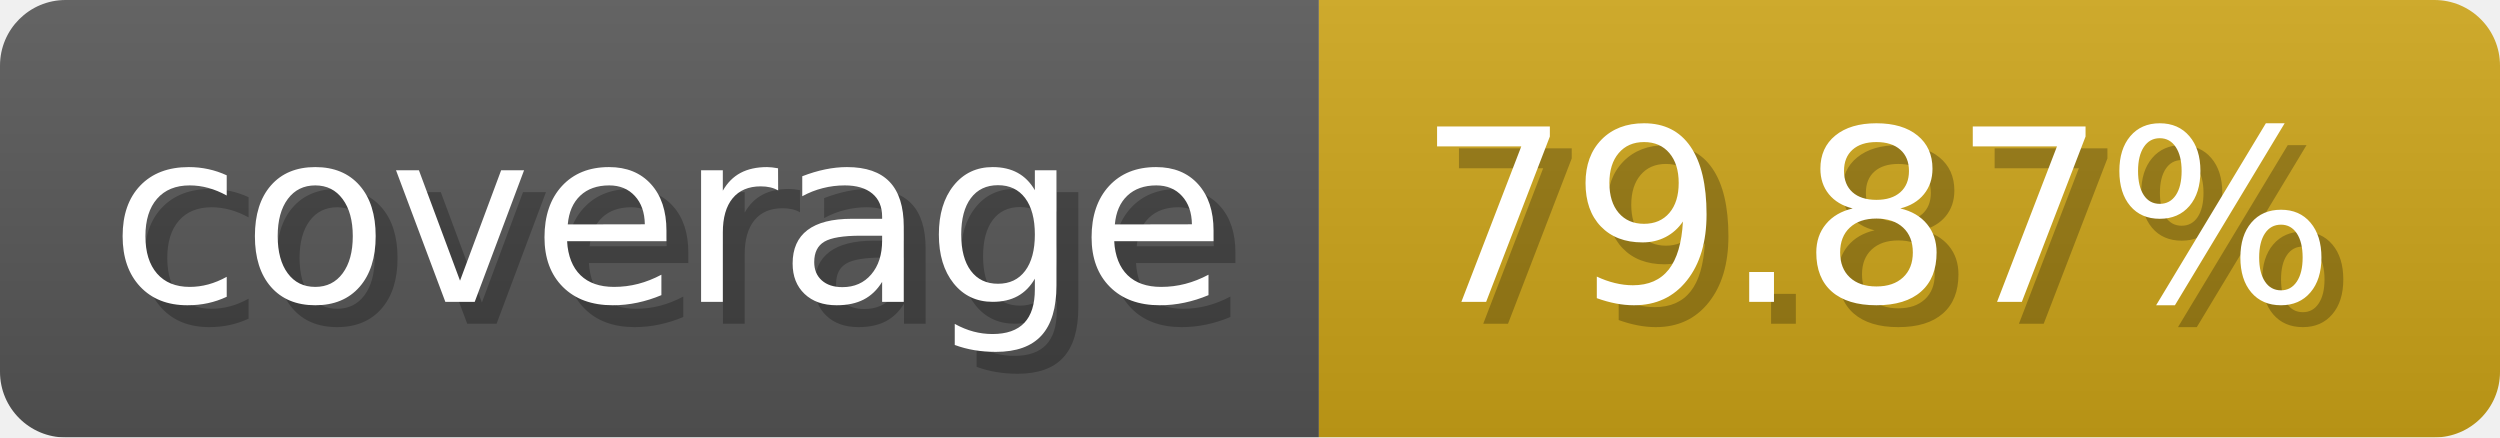
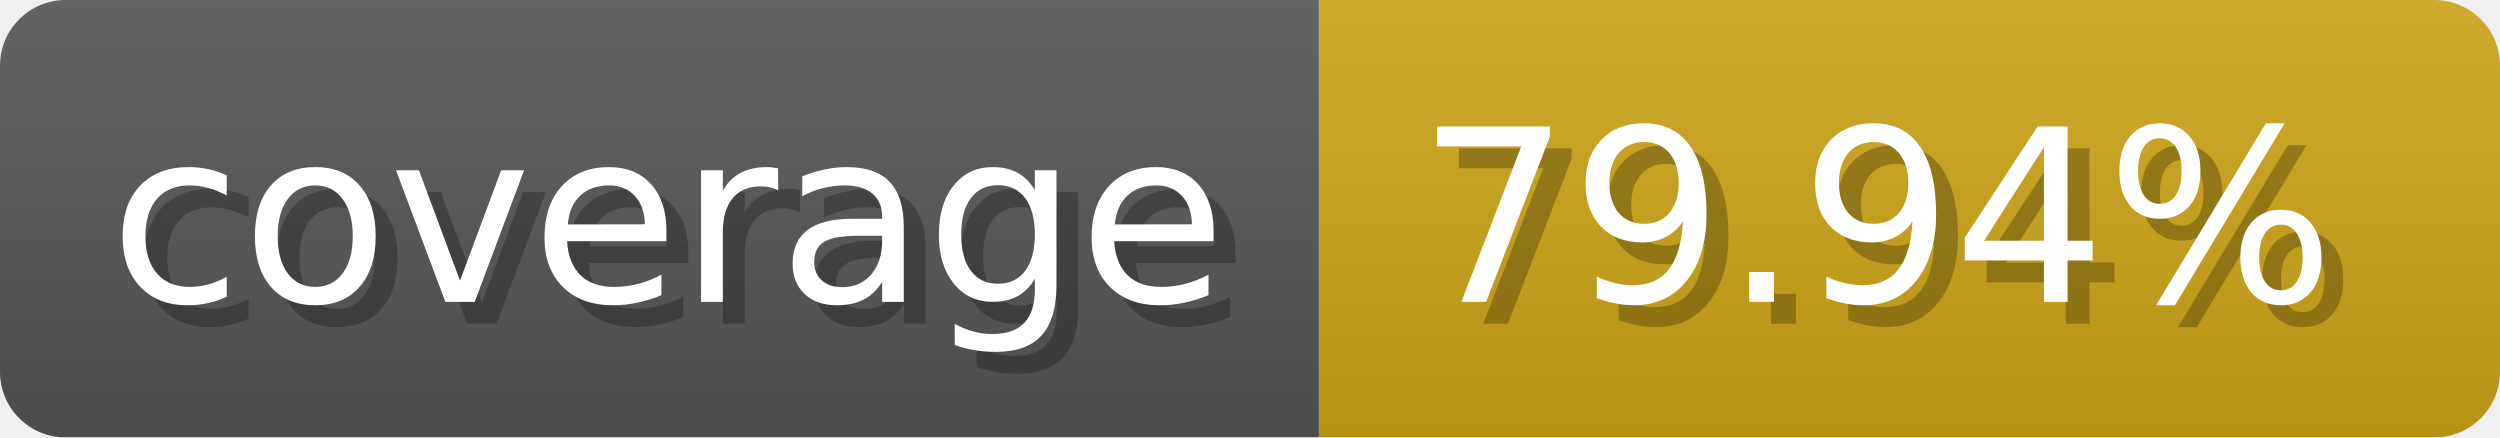
- <svg xmlns="http://www.w3.org/2000/svg" width="114.3" height="20" viewBox="0 0 1143 200" role="img" aria-label="coverage: 79.87%">
-   <linearGradient id="GNBjO" x2="0" y2="100%">
+ <svg xmlns="http://www.w3.org/2000/svg" width="114.3" height="20" viewBox="0 0 1143 200" role="img" aria-label="coverage: 79.94%">
+   <linearGradient id="kZINk" x2="0" y2="100%">
    <stop offset="0" stop-opacity=".1" stop-color="#EEE" />
    <stop offset="1" stop-opacity=".1" />
  </linearGradient>
-   <mask id="FqDPJ">
+   <mask id="GyEnq">
    <rect width="1143" height="200" rx="30" fill="#FFF" />
  </mask>
-   <g mask="url(#FqDPJ)">
+   <g mask="url(#GyEnq)">
    <rect width="603" height="200" fill="#555" />
    <rect width="540" height="200" fill="#cba317" x="603" />
-     <rect width="1143" height="200" fill="url(#GNBjO)" />
+     <rect width="1143" height="200" fill="url(#kZINk)" />
  </g>
  <g aria-hidden="true" fill="#fff" text-anchor="start" font-family="Verdana,DejaVu Sans,sans-serif" font-size="110">
    <text x="60" y="148" textLength="503" fill="#000" opacity="0.25">coverage</text>
    <text x="50" y="138" textLength="503">coverage</text>
-     <text x="658" y="148" textLength="440" fill="#000" opacity="0.25">79.87%</text>
-     <text x="648" y="138" textLength="440">79.87%</text>
+     <text x="658" y="148" textLength="440" fill="#000" opacity="0.25">79.94%</text>
+     <text x="648" y="138" textLength="440">79.94%</text>
  </g>
</svg>
